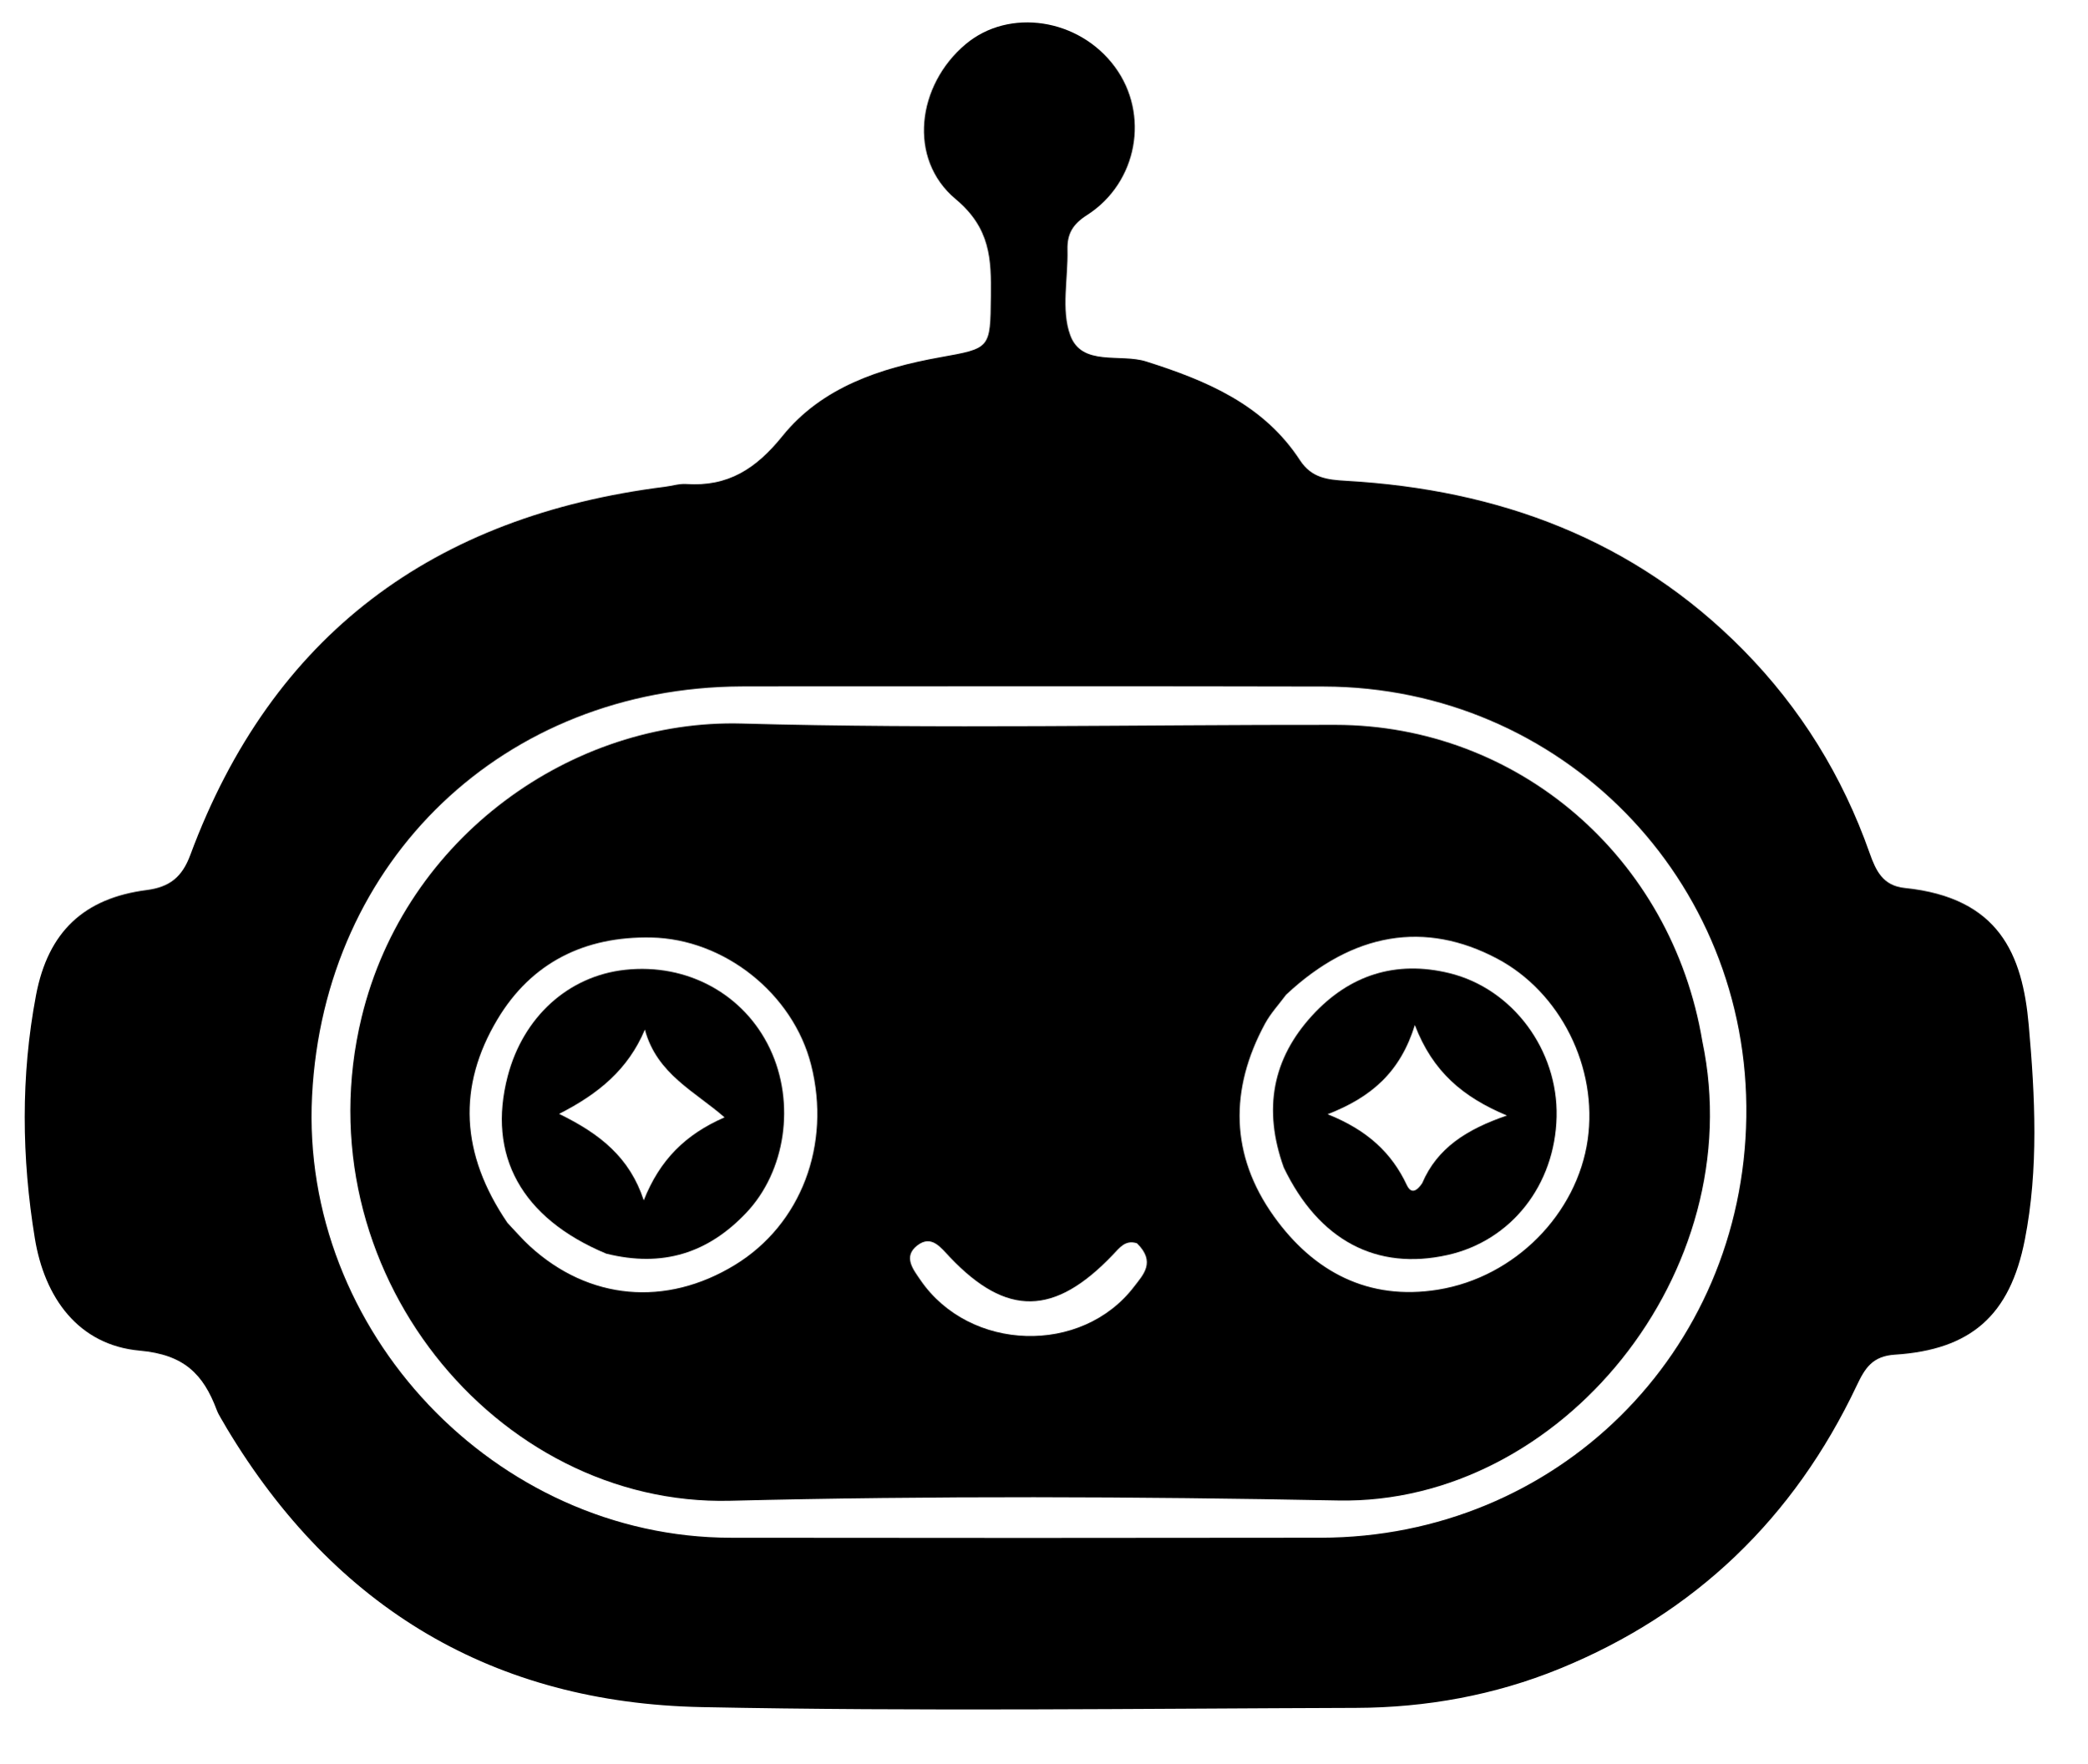
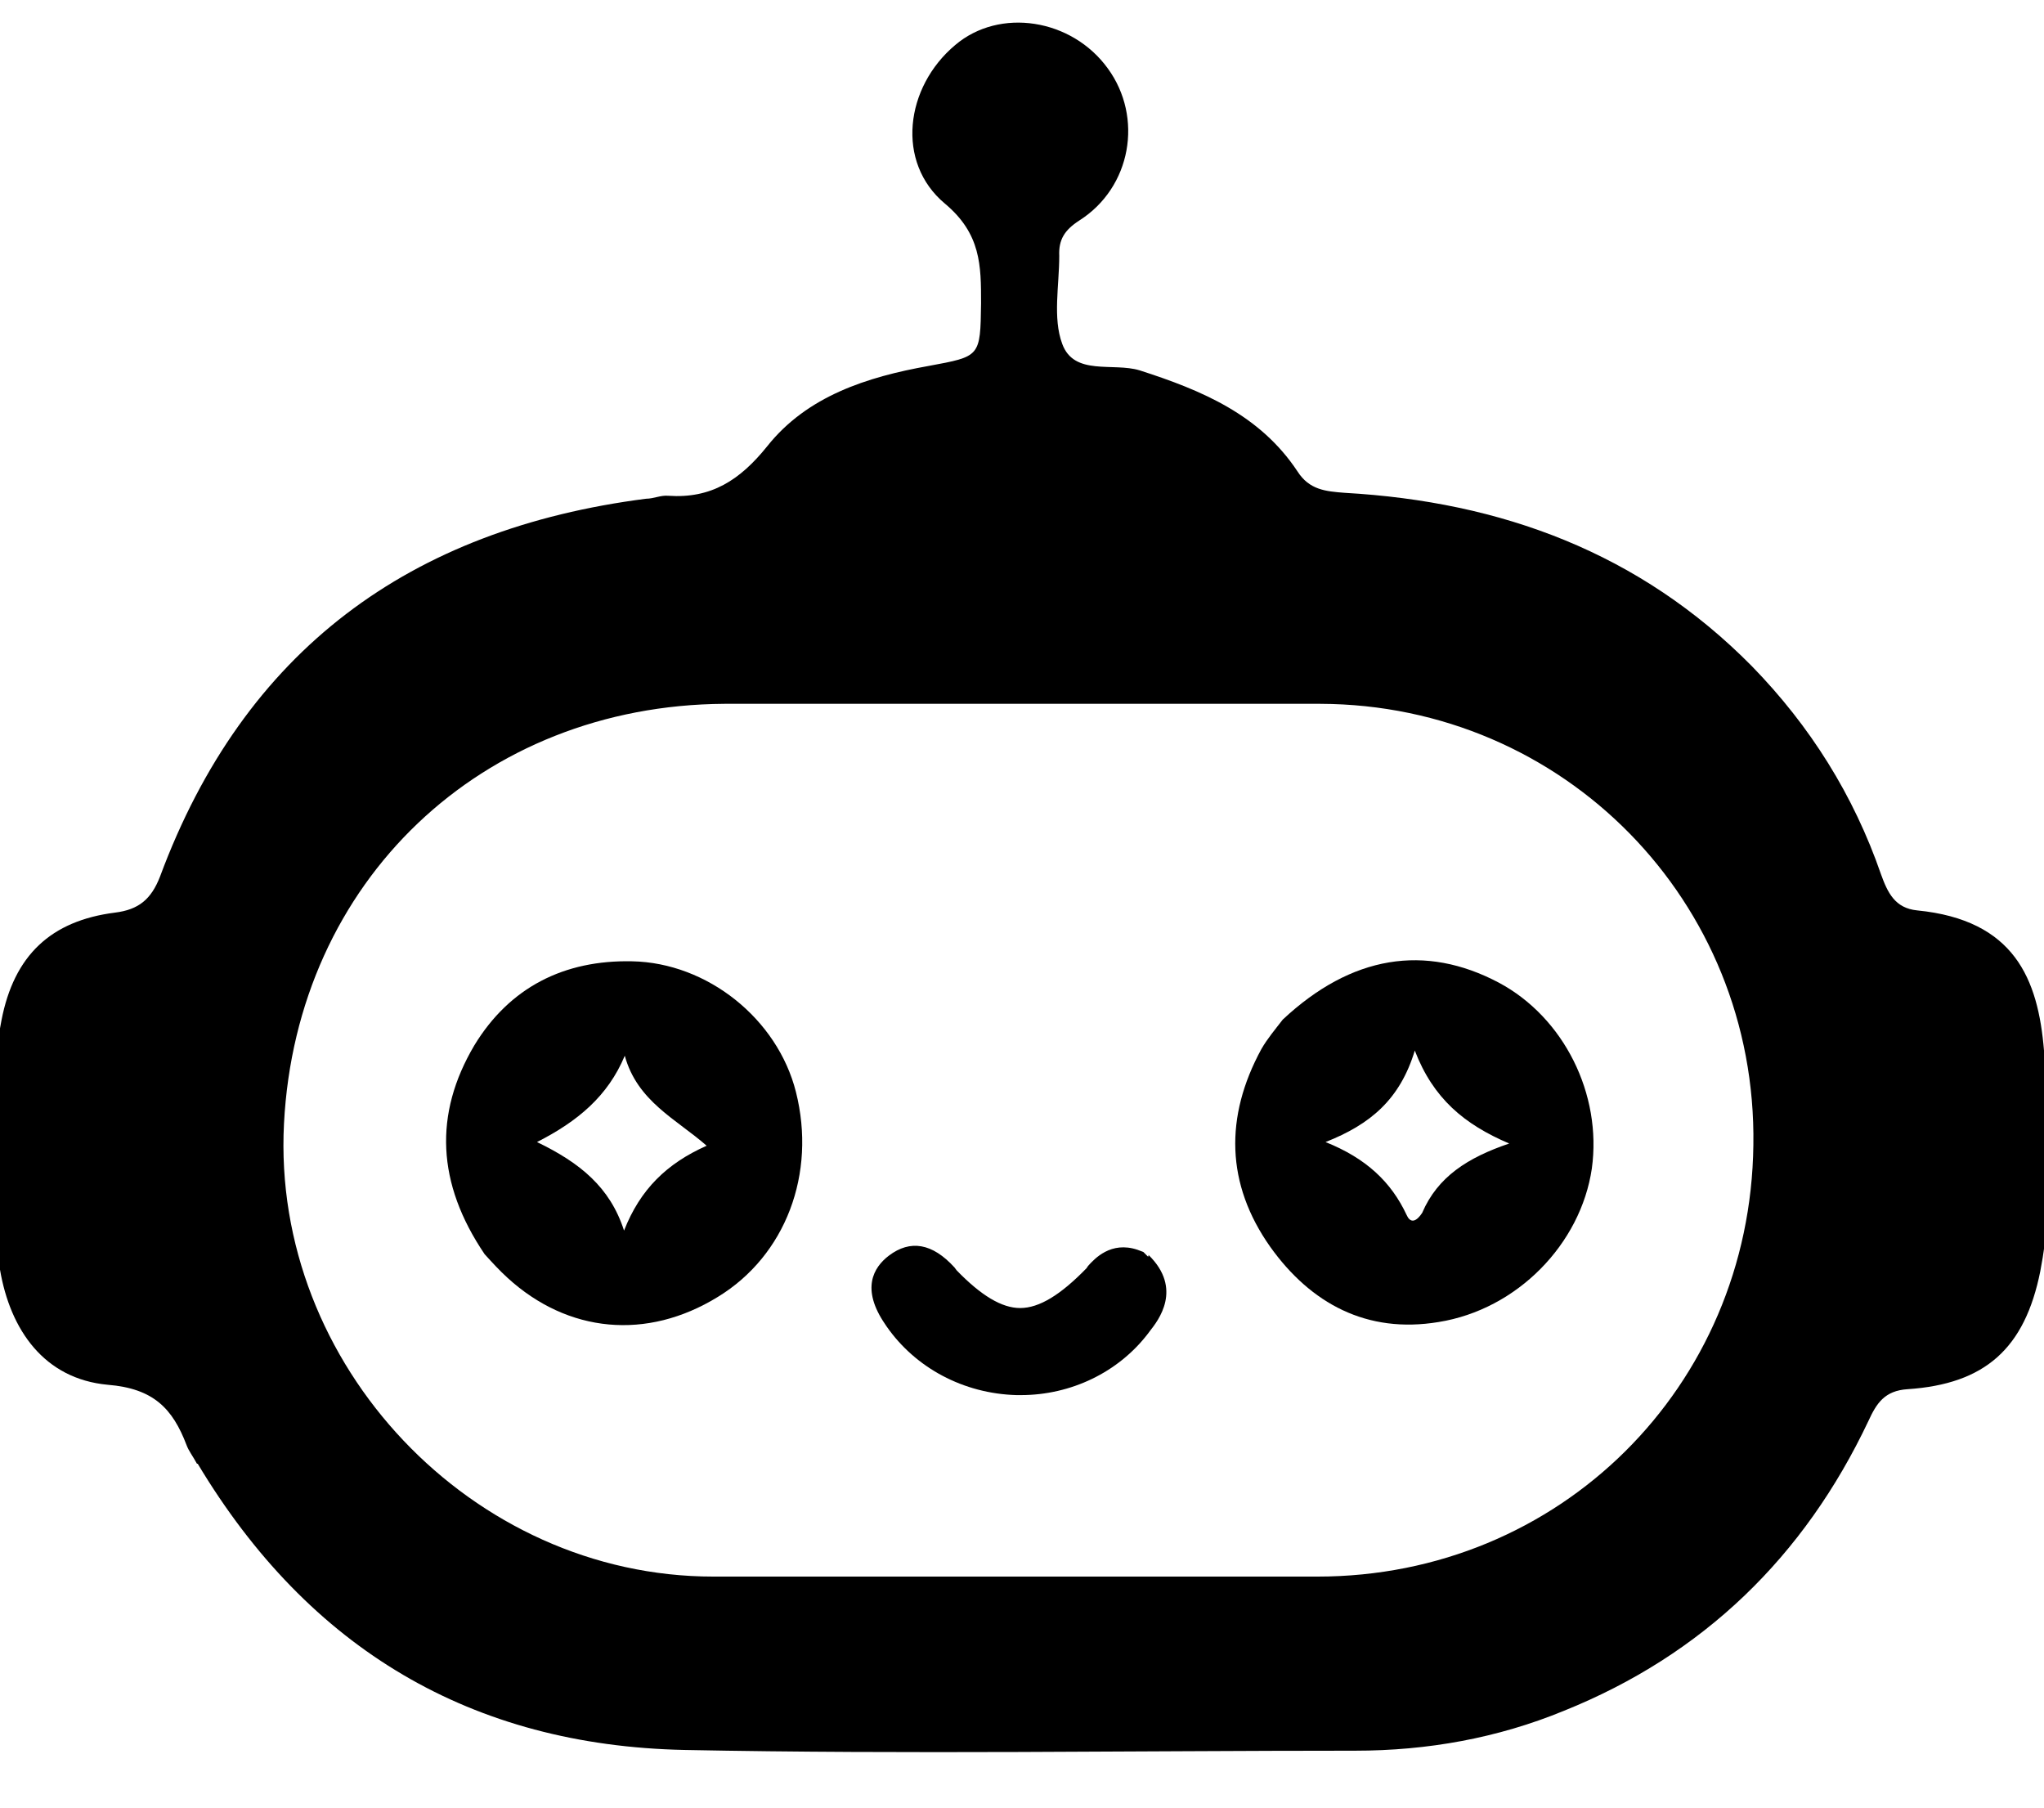
- <svg xmlns="http://www.w3.org/2000/svg" version="1.1" id="Layer_1" x="0px" y="0px" width="100%" viewBox="370 125 290 245" enable-background="new 370 125 290 245" xml:space="preserve">
-   <path fill="#000000" opacity="1" stroke="none" d=" M401.475,323.413   C400.894,322.362 400.393,321.67 400.103,320.899   C398.24,315.939 395.578,313.23 389.433,312.678   C380.86,311.908 376.189,305.288 374.842,297.08   C373,285.86 372.875,274.513 375.002,263.294   C376.68,254.448 381.689,249.798 390.373,248.675   C393.576,248.26 395.294,246.881 396.439,243.799   C407.822,213.139 430.305,196.678 462.385,192.638   C463.375,192.514 464.375,192.187 465.35,192.253   C471.147,192.648 475.041,190.149 478.725,185.579   C484.169,178.826 492.255,176.149 500.598,174.646   C507.632,173.379 507.595,173.483 507.678,166.166   C507.737,161.033 507.64,156.719 502.776,152.658   C496.09,147.076 497.407,136.818 504.173,131.137   C510.218,126.062 519.932,127.542 524.913,134.298   C529.752,140.86 528.09,150.373 521.031,154.888   C519.04,156.161 518.267,157.497 518.321,159.69   C518.418,163.685 517.411,168.05 518.708,171.584   C520.311,175.952 525.644,174.083 529.253,175.225   C537.649,177.882 545.579,181.207 550.629,188.953   C552.244,191.43 554.464,191.66 557.067,191.809   C578.256,193.025 597.066,199.941 612.22,215.315   C620.169,223.38 625.998,232.817 629.763,243.491   C630.645,245.992 631.616,248.076 634.656,248.386   C647.808,249.731 651.013,257.659 651.882,267.418   C652.763,277.32 653.279,287.394 651.336,297.281   C649.274,307.773 643.863,312.554 633.289,313.234   C630.146,313.437 629.123,315.123 627.984,317.529   C619.275,335.924 605.55,349.183 586.691,356.876   C577.683,360.551 568.15,362.279 558.425,362.31   C528.109,362.408 497.783,362.816 467.48,362.203   C438.693,361.621 416.567,348.587 401.475,323.413  M479.518,220.369   C477.353,220.372 475.188,220.369 473.023,220.379   C440.078,220.544 415.039,244.417 413.357,277.263   C411.684,309.949 438.837,338.631 471.558,338.676   C498.872,338.714 526.187,338.711 553.501,338.672   C586.277,338.625 612.164,313.009 612.645,280.213   C613.129,247.184 586.971,220.479 553.962,220.394   C529.479,220.332 504.996,220.374 479.518,220.369  z" />
-   <path fill="#000000" opacity="1" stroke="none" d=" M606.539,269.709   C613.253,301.665 586.907,334.101 555.935,333.496   C527.786,332.947 499.604,332.831 471.461,333.534   C438.92,334.346 411.781,301.311 420.237,266.367   C426.314,241.253 449.569,224.886 473.091,225.536   C500.564,226.294 528.073,225.682 555.567,225.72   C580.893,225.755 602.275,244.1 606.539,269.709  M440.507,294.92   C441.54,296.002 442.515,297.148 443.615,298.157   C451.808,305.666 462.514,306.631 472.118,300.761   C481.299,295.15 485.514,284.071 482.697,272.958   C480.199,263.106 470.673,255.459 460.457,255.267   C451.261,255.094 443.838,258.726 439.104,266.656   C433.557,275.947 433.966,285.316 440.507,294.92  M548.7,263.215   C547.714,264.551 546.553,265.791 545.77,267.237   C540.817,276.387 540.929,285.511 547.002,294.01   C552.502,301.709 560.13,305.772 569.812,304.199   C580.551,302.456 589.131,293.618 590.602,283.385   C592.048,273.324 586.817,262.856 578.017,258.198   C568.055,252.926 558.018,254.489 548.7,263.215  M527.981,297.759   C526.369,297.23 525.557,298.379 524.644,299.337   C516.509,307.875 509.865,307.982 501.978,299.678   C500.708,298.342 499.429,296.524 497.443,298.063   C495.439,299.617 496.893,301.41 497.901,302.878   C504.736,312.836 520.313,313.32 527.596,303.757   C528.812,302.16 530.643,300.362 527.981,297.759  z" />
-   <path fill="#000000" opacity="1" stroke="none" d=" M454.226,299.194   C442.406,294.255 437.674,285.511 440.54,274.538   C442.691,266.304 448.957,260.624 456.846,259.759   C465.464,258.813 473.372,263.119 476.977,270.719   C480.563,278.278 479.152,287.771 473.658,293.55   C468.387,299.096 462.106,301.161 454.226,299.194  M470.67,280.262   C466.588,276.67 461.265,274.256 459.601,268.063   C457.256,273.625 453.138,277 447.68,279.776   C453.468,282.592 457.502,285.889 459.444,291.787   C461.681,286.159 465.226,282.636 470.67,280.262  z" />
-   <path fill="#000000" opacity="1" stroke="none" d=" M548.375,287.226   C545.461,279.111 546.812,272.101 552.353,266.073   C557.486,260.487 563.912,258.411 571.349,260.213   C580.187,262.356 586.499,270.905 586.284,280.175   C586.063,289.684 579.966,297.413 571.131,299.384   C561.287,301.581 553.264,297.392 548.375,287.226  M567.612,289.403   C569.699,284.514 573.794,281.918 579.382,280.004   C573.276,277.442 569.089,273.949 566.589,267.429   C564.554,273.988 560.558,277.448 554.469,279.826   C559.975,282.023 563.378,285.187 565.486,289.695   C565.902,290.584 566.597,290.923 567.612,289.403  z" />
+ <svg xmlns="http://www.w3.org/2000/svg" id="Layer_1" version="1.1" viewBox="0 0 277.1 245">
+   <path d="M26.7,198.4c-.6-1.1-1.1-1.7-1.4-2.5-1.9-5-4.5-7.7-10.7-8.2-8.6-.8-13.2-7.4-14.6-15.6-1.8-11.2-2-22.6.2-33.8,1.7-8.8,6.7-13.5,15.4-14.6,3.2-.4,4.9-1.8,6.1-4.9,11.4-30.7,33.9-47.1,65.9-51.2,1,0,2-.5,3-.4,5.8.4,9.7-2.1,13.4-6.7,5.4-6.8,13.5-9.4,21.9-10.9,7-1.3,7-1.2,7.1-8.5,0-5.1,0-9.4-4.9-13.5-6.7-5.6-5.4-15.8,1.4-21.5,6-5.1,15.8-3.6,20.7,3.2,4.8,6.6,3.2,16.1-3.9,20.6-2,1.3-2.8,2.6-2.7,4.8,0,4-.9,8.4.4,11.9,1.6,4.4,6.9,2.5,10.5,3.6,8.4,2.7,16.3,6,21.4,13.7,1.6,2.5,3.8,2.7,6.4,2.9,21.2,1.2,40,8.1,55.2,23.5,7.9,8.1,13.8,17.5,17.5,28.2.9,2.5,1.9,4.6,4.9,4.9,13.2,1.3,16.4,9.3,17.2,19,.9,9.9,1.4,20-.5,29.9-2.1,10.5-7.5,15.3-18,16-3.1.2-4.2,1.9-5.3,4.3-8.7,18.4-22.4,31.7-41.3,39.3-9,3.7-18.5,5.4-28.3,5.4-30.3,0-60.6.5-90.9-.1-28.8-.6-50.9-13.6-66-38.8M104.7,95.4h-6.5c-32.9.2-58,24-59.7,56.9-1.7,32.7,25.5,61.4,58.2,61.4h81.9c32.8,0,58.7-25.7,59.1-58.5.5-33-25.7-59.7-58.7-59.8h-74.4.1Z" />
+   <path d="M155.6,170.3l-.6-.6-.8-.3c-3.6-1.2-5.8,1.2-6.7,2.2l-.2.3c-3.5,3.6-6.4,5.4-9,5.4h0c-2.5,0-5.3-1.7-8.6-5.1l-.3-.4c-3-3.3-6-3.8-8.9-1.6-2.1,1.6-3.8,4.5-.5,9.3l.2.3c3.9,5.6,10.4,9.1,17.6,9.3h.6c6.8,0,13.2-3.1,17.2-8.3l.3-.4c1.1-1.4,4.5-5.7-.2-10.3v.2Z" />
+   <path d="M107.9,148c-2.5-9.9-12-17.5-22.2-17.7-9.2-.2-16.6,3.5-21.4,11.4-5.5,9.3-5.1,18.7,1.4,28.3,1,1.1,2,2.2,3.1,3.2,8.2,7.5,18.9,8.5,28.5,2.6,9.2-5.6,13.4-16.7,10.6-27.8h0ZM84.6,166.8c-1.9-5.9-6-9.2-11.8-12,5.5-2.8,9.6-6.2,11.9-11.7,1.7,6.2,7,8.6,11.1,12.2-5.4,2.4-9,5.9-11.2,11.5Z" />
+   <path d="M203.2,133.2c-10-5.3-20-3.7-29.3,5-1,1.3-2.1,2.6-2.9,4-5,9.2-4.8,18.3,1.2,26.8,5.5,7.7,13.1,11.8,22.8,10.2,10.7-1.7,19.3-10.6,20.8-20.8,1.4-10.1-3.8-20.5-12.6-25.2ZM192.8,164.4c-1,1.5-1.7,1.2-2.1.3-2.1-4.5-5.5-7.7-11-9.9,6.1-2.4,10.1-5.8,12.1-12.4,2.5,6.5,6.7,10,12.8,12.6-5.6,1.9-9.7,4.5-11.8,9.4h0Z" />
</svg>
